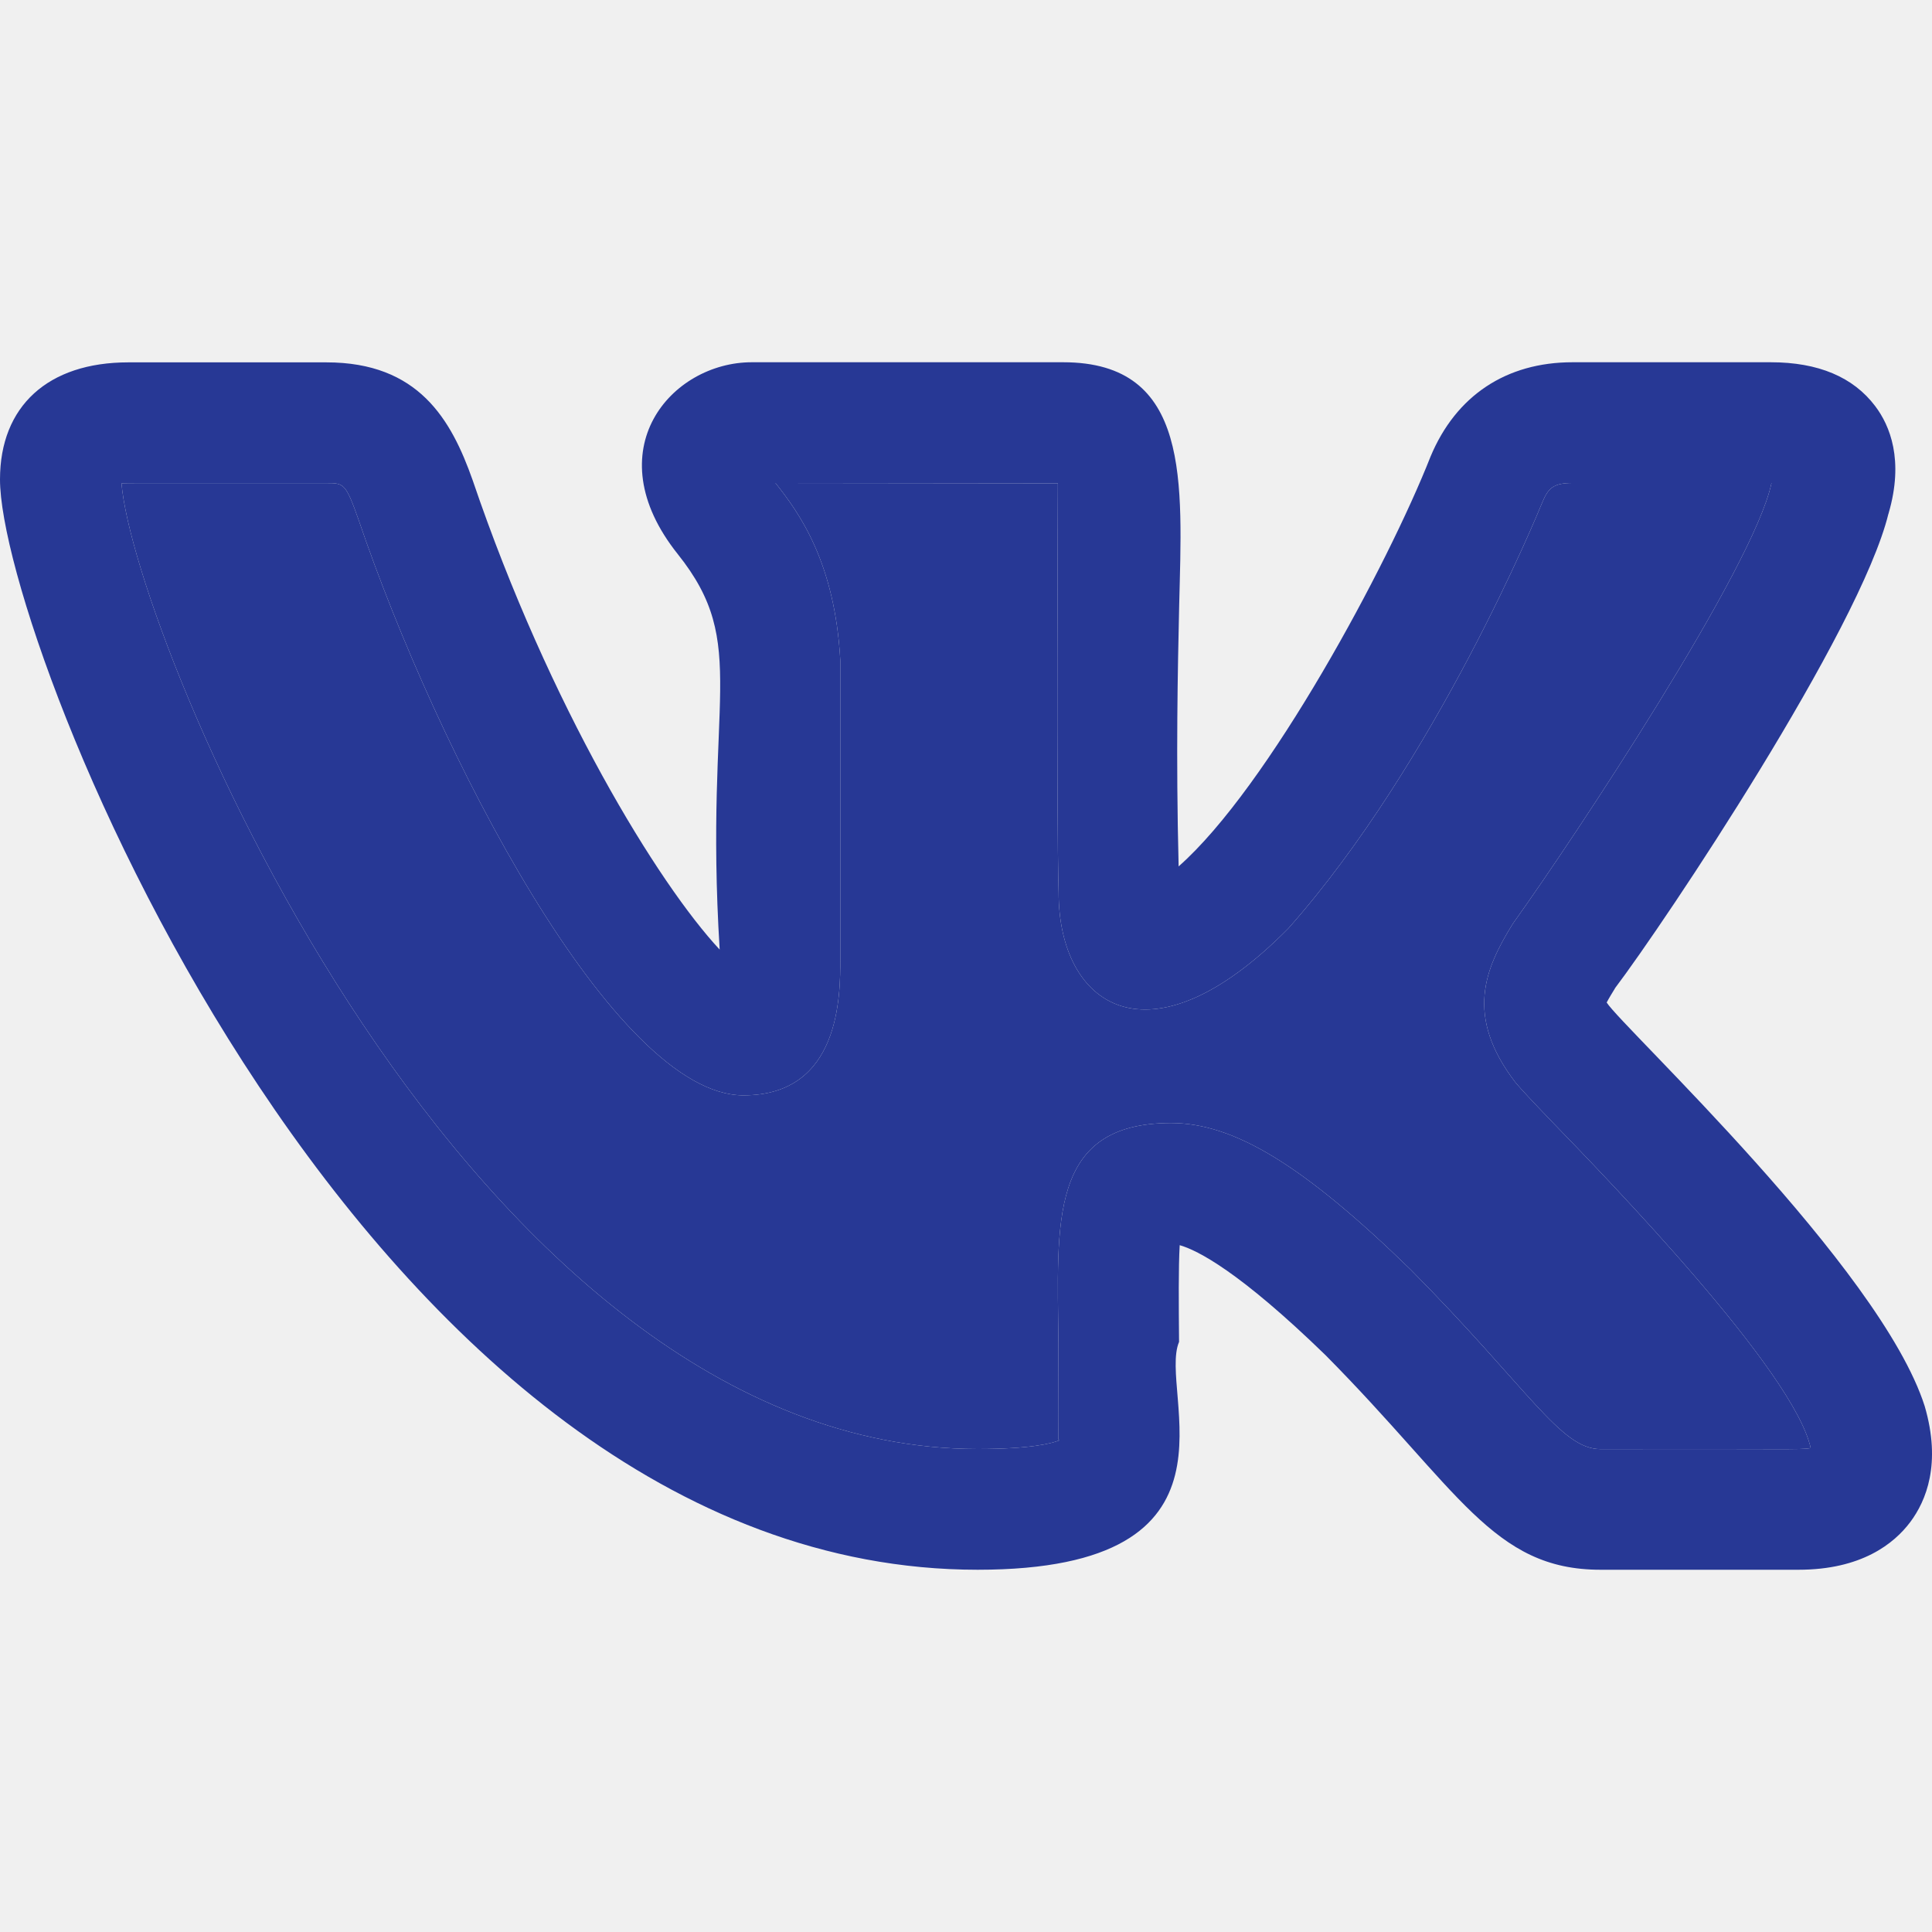
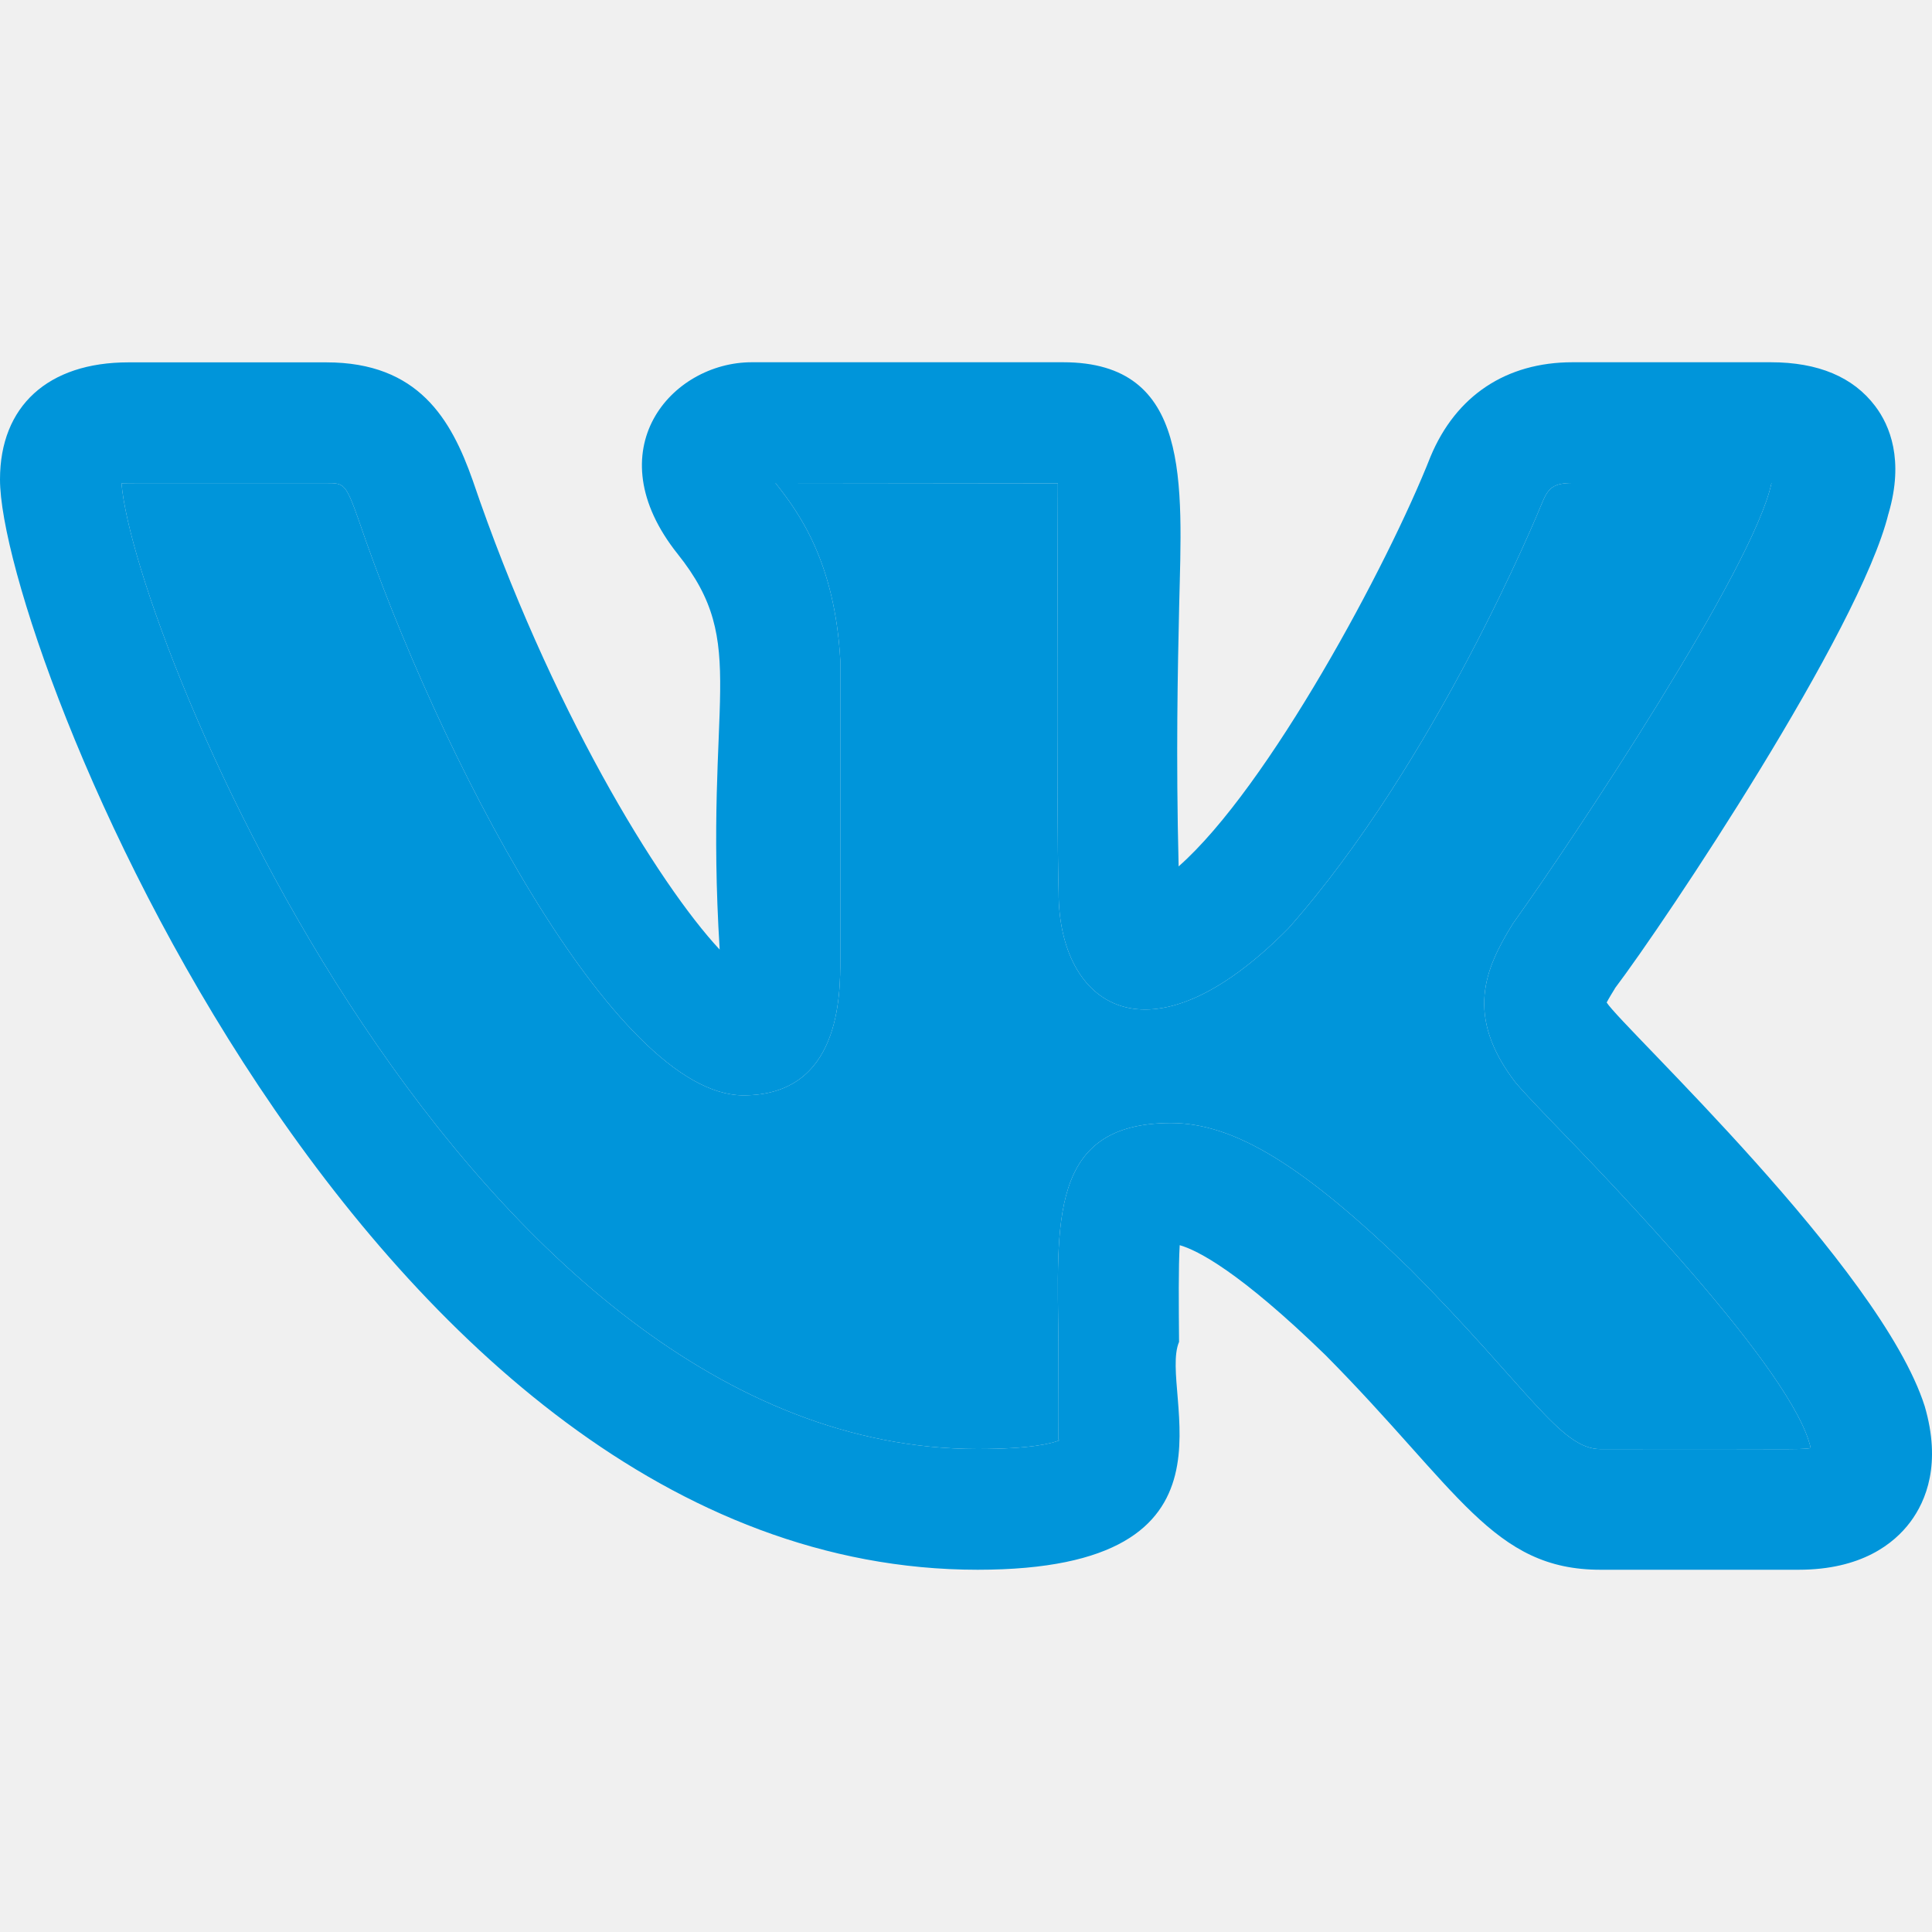
<svg xmlns="http://www.w3.org/2000/svg" width="18" height="18" viewBox="0 0 18 18" fill="none">
  <g clip-path="url(#clip0_0_1222)">
-     <path d="M9.109 14.625C11.713 14.625 10.784 12.976 10.985 12.502C10.982 12.149 10.979 11.808 10.991 11.601C11.156 11.648 11.546 11.845 12.35 12.626C13.591 13.879 13.908 14.625 14.911 14.625H16.756C17.341 14.625 17.646 14.383 17.798 14.18C17.945 13.983 18.089 13.638 17.932 13.101C17.52 11.808 15.118 9.575 14.969 9.34C14.992 9.296 15.028 9.239 15.046 9.209H15.045C15.519 8.582 17.328 5.872 17.594 4.787C17.595 4.786 17.596 4.784 17.596 4.781C17.74 4.286 17.608 3.965 17.471 3.784C17.266 3.512 16.939 3.375 16.497 3.375H14.651C14.033 3.375 13.565 3.686 13.328 4.254C12.931 5.263 11.816 7.337 10.981 8.072C10.955 7.031 10.973 6.237 10.986 5.647C11.013 4.495 11.1 3.375 9.905 3.375H7.004C6.256 3.375 5.54 4.192 6.315 5.163C6.993 6.013 6.559 6.487 6.705 8.847C6.135 8.236 5.121 6.585 4.404 4.475C4.203 3.905 3.898 3.376 3.041 3.376H1.196C0.447 3.376 0 3.784 0 4.467C0 6.002 3.397 14.625 9.109 14.625ZM3.041 4.501C3.204 4.501 3.22 4.501 3.341 4.843C4.075 7.006 5.723 10.205 6.926 10.205C7.829 10.205 7.829 9.279 7.829 8.93L7.829 6.154C7.779 5.235 7.444 4.777 7.225 4.5L9.856 4.503C9.857 4.516 9.841 7.574 9.863 8.315C9.863 9.367 10.699 9.97 12.003 8.65C13.379 7.097 14.331 4.775 14.369 4.681C14.425 4.546 14.474 4.5 14.651 4.5H16.497H16.505C16.504 4.502 16.504 4.505 16.503 4.507C16.334 5.294 14.668 7.804 14.111 8.583C14.102 8.595 14.094 8.608 14.086 8.62C13.841 9.021 13.641 9.463 14.12 10.086H14.12C14.164 10.139 14.277 10.261 14.442 10.432C14.447 10.438 14.452 10.443 14.457 10.448C14.989 10.997 16.716 12.779 16.87 13.492C16.767 13.509 16.654 13.497 14.911 13.501C14.54 13.501 14.249 12.946 13.142 11.828C12.146 10.859 11.499 10.463 10.91 10.463C9.767 10.463 9.851 11.391 9.861 12.513C9.865 13.729 9.857 13.345 9.866 13.421C9.799 13.447 9.607 13.5 9.109 13.5C4.35 13.5 1.251 5.947 1.132 4.503C1.173 4.499 1.741 4.502 3.041 4.501Z" fill="#273895" />
-     <path d="M3.041 4.501C3.204 4.501 3.22 4.501 3.341 4.843C4.075 7.006 5.723 10.205 6.926 10.205C7.829 10.205 7.829 9.279 7.829 8.93L7.829 6.154C7.779 5.235 7.444 4.777 7.225 4.5L9.856 4.503C9.857 4.516 9.841 7.574 9.863 8.315C9.863 9.367 10.699 9.97 12.003 8.65C13.379 7.097 14.331 4.775 14.369 4.681C14.425 4.546 14.474 4.5 14.651 4.5H16.497H16.505C16.504 4.502 16.504 4.505 16.503 4.507C16.334 5.294 14.668 7.804 14.111 8.583C14.102 8.595 14.094 8.608 14.086 8.62C13.841 9.021 13.641 9.463 14.12 10.086H14.12C14.164 10.139 14.277 10.261 14.442 10.432L14.457 10.448C14.989 10.997 16.716 12.779 16.87 13.492C16.767 13.509 16.654 13.497 14.911 13.501C14.54 13.501 14.249 12.946 13.142 11.828C12.146 10.859 11.499 10.463 10.91 10.463C9.767 10.463 9.851 11.391 9.861 12.513C9.865 13.729 9.857 13.345 9.866 13.421C9.799 13.447 9.607 13.5 9.109 13.5C4.35 13.5 1.251 5.947 1.132 4.503C1.173 4.499 1.741 4.502 3.041 4.501Z" fill="#273895" />
+     <path d="M9.109 14.625C11.713 14.625 10.784 12.976 10.985 12.502C10.982 12.149 10.979 11.808 10.991 11.601C11.156 11.648 11.546 11.845 12.35 12.626C13.591 13.879 13.908 14.625 14.911 14.625H16.756C17.341 14.625 17.646 14.383 17.798 14.18C17.945 13.983 18.089 13.638 17.932 13.101C17.52 11.808 15.118 9.575 14.969 9.34C14.992 9.296 15.028 9.239 15.046 9.209H15.045C15.519 8.582 17.328 5.872 17.594 4.787C17.595 4.786 17.596 4.784 17.596 4.781C17.74 4.286 17.608 3.965 17.471 3.784C17.266 3.512 16.939 3.375 16.497 3.375H14.651C14.033 3.375 13.565 3.686 13.328 4.254C12.931 5.263 11.816 7.337 10.981 8.072C10.955 7.031 10.973 6.237 10.986 5.647C11.013 4.495 11.1 3.375 9.905 3.375H7.004C6.256 3.375 5.54 4.192 6.315 5.163C6.993 6.013 6.559 6.487 6.705 8.847C6.135 8.236 5.121 6.585 4.404 4.475C4.203 3.905 3.898 3.376 3.041 3.376H1.196C0.447 3.376 0 3.784 0 4.467C0 6.002 3.397 14.625 9.109 14.625ZM3.041 4.501C3.204 4.501 3.22 4.501 3.341 4.843C4.075 7.006 5.723 10.205 6.926 10.205C7.829 10.205 7.829 9.279 7.829 8.93L7.829 6.154C7.779 5.235 7.444 4.777 7.225 4.5L9.856 4.503C9.857 4.516 9.841 7.574 9.863 8.315C9.863 9.367 10.699 9.97 12.003 8.65C13.379 7.097 14.331 4.775 14.369 4.681C14.425 4.546 14.474 4.5 14.651 4.5H16.497H16.505C16.504 4.502 16.504 4.505 16.503 4.507C16.334 5.294 14.668 7.804 14.111 8.583C14.102 8.595 14.094 8.608 14.086 8.62C13.841 9.021 13.641 9.463 14.12 10.086H14.12C14.164 10.139 14.277 10.261 14.442 10.432C14.447 10.438 14.452 10.443 14.457 10.448C14.989 10.997 16.716 12.779 16.87 13.492C16.767 13.509 16.654 13.497 14.911 13.501C14.54 13.501 14.249 12.946 13.142 11.828C12.146 10.859 11.499 10.463 10.91 10.463C9.767 10.463 9.851 11.391 9.861 12.513C9.865 13.729 9.857 13.345 9.866 13.421C9.799 13.447 9.607 13.5 9.109 13.5C4.35 13.5 1.251 5.947 1.132 4.503C1.173 4.499 1.741 4.502 3.041 4.501Z" fill="#0095DA" />
+     <path d="M3.041 4.501C3.204 4.501 3.22 4.501 3.341 4.843C4.075 7.006 5.723 10.205 6.926 10.205C7.829 10.205 7.829 9.279 7.829 8.93L7.829 6.154C7.779 5.235 7.444 4.777 7.225 4.5L9.856 4.503C9.857 4.516 9.841 7.574 9.863 8.315C9.863 9.367 10.699 9.97 12.003 8.65C13.379 7.097 14.331 4.775 14.369 4.681C14.425 4.546 14.474 4.5 14.651 4.5H16.497H16.505C16.504 4.502 16.504 4.505 16.503 4.507C16.334 5.294 14.668 7.804 14.111 8.583C14.102 8.595 14.094 8.608 14.086 8.62C13.841 9.021 13.641 9.463 14.12 10.086H14.12C14.164 10.139 14.277 10.261 14.442 10.432L14.457 10.448C14.989 10.997 16.716 12.779 16.87 13.492C16.767 13.509 16.654 13.497 14.911 13.501C14.54 13.501 14.249 12.946 13.142 11.828C12.146 10.859 11.499 10.463 10.91 10.463C9.767 10.463 9.851 11.391 9.861 12.513C9.865 13.729 9.857 13.345 9.866 13.421C9.799 13.447 9.607 13.5 9.109 13.5C4.35 13.5 1.251 5.947 1.132 4.503C1.173 4.499 1.741 4.502 3.041 4.501Z" fill="#0095DA" />
  </g>
  <defs>
    <clipPath id="clip0_0_1222">
      <rect width="18" height="18" fill="white" />
    </clipPath>
  </defs>
</svg>
